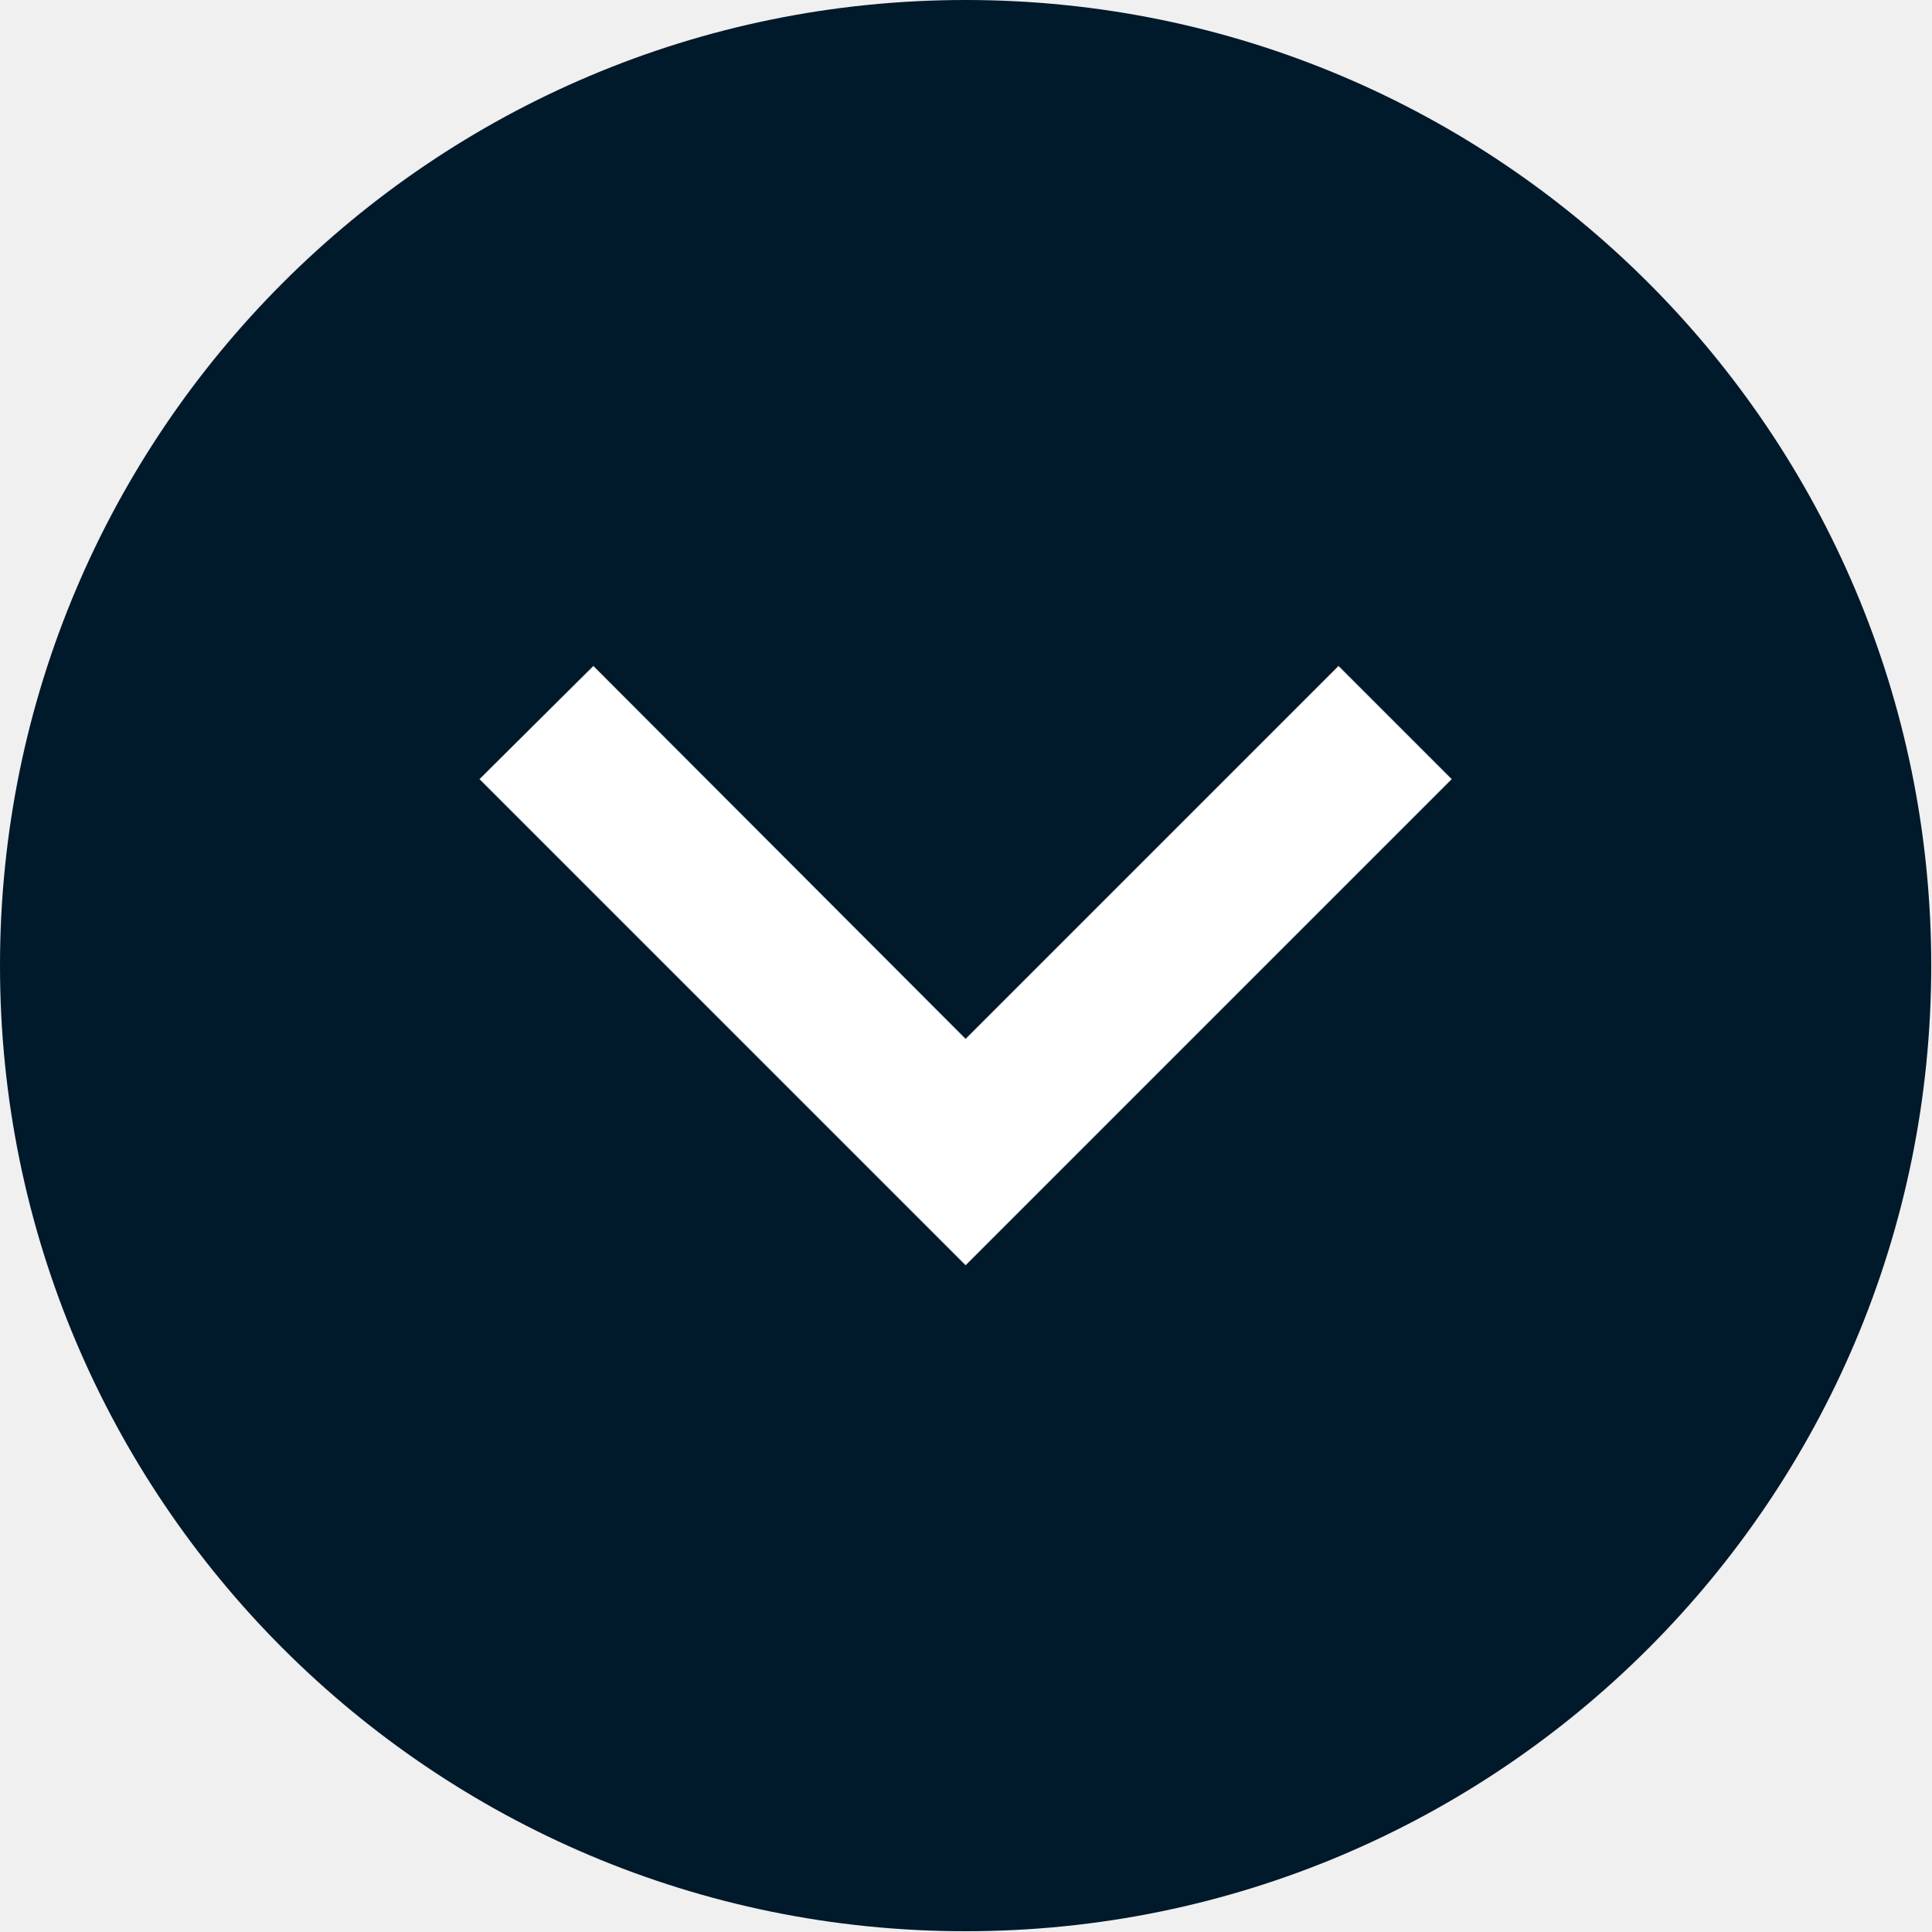
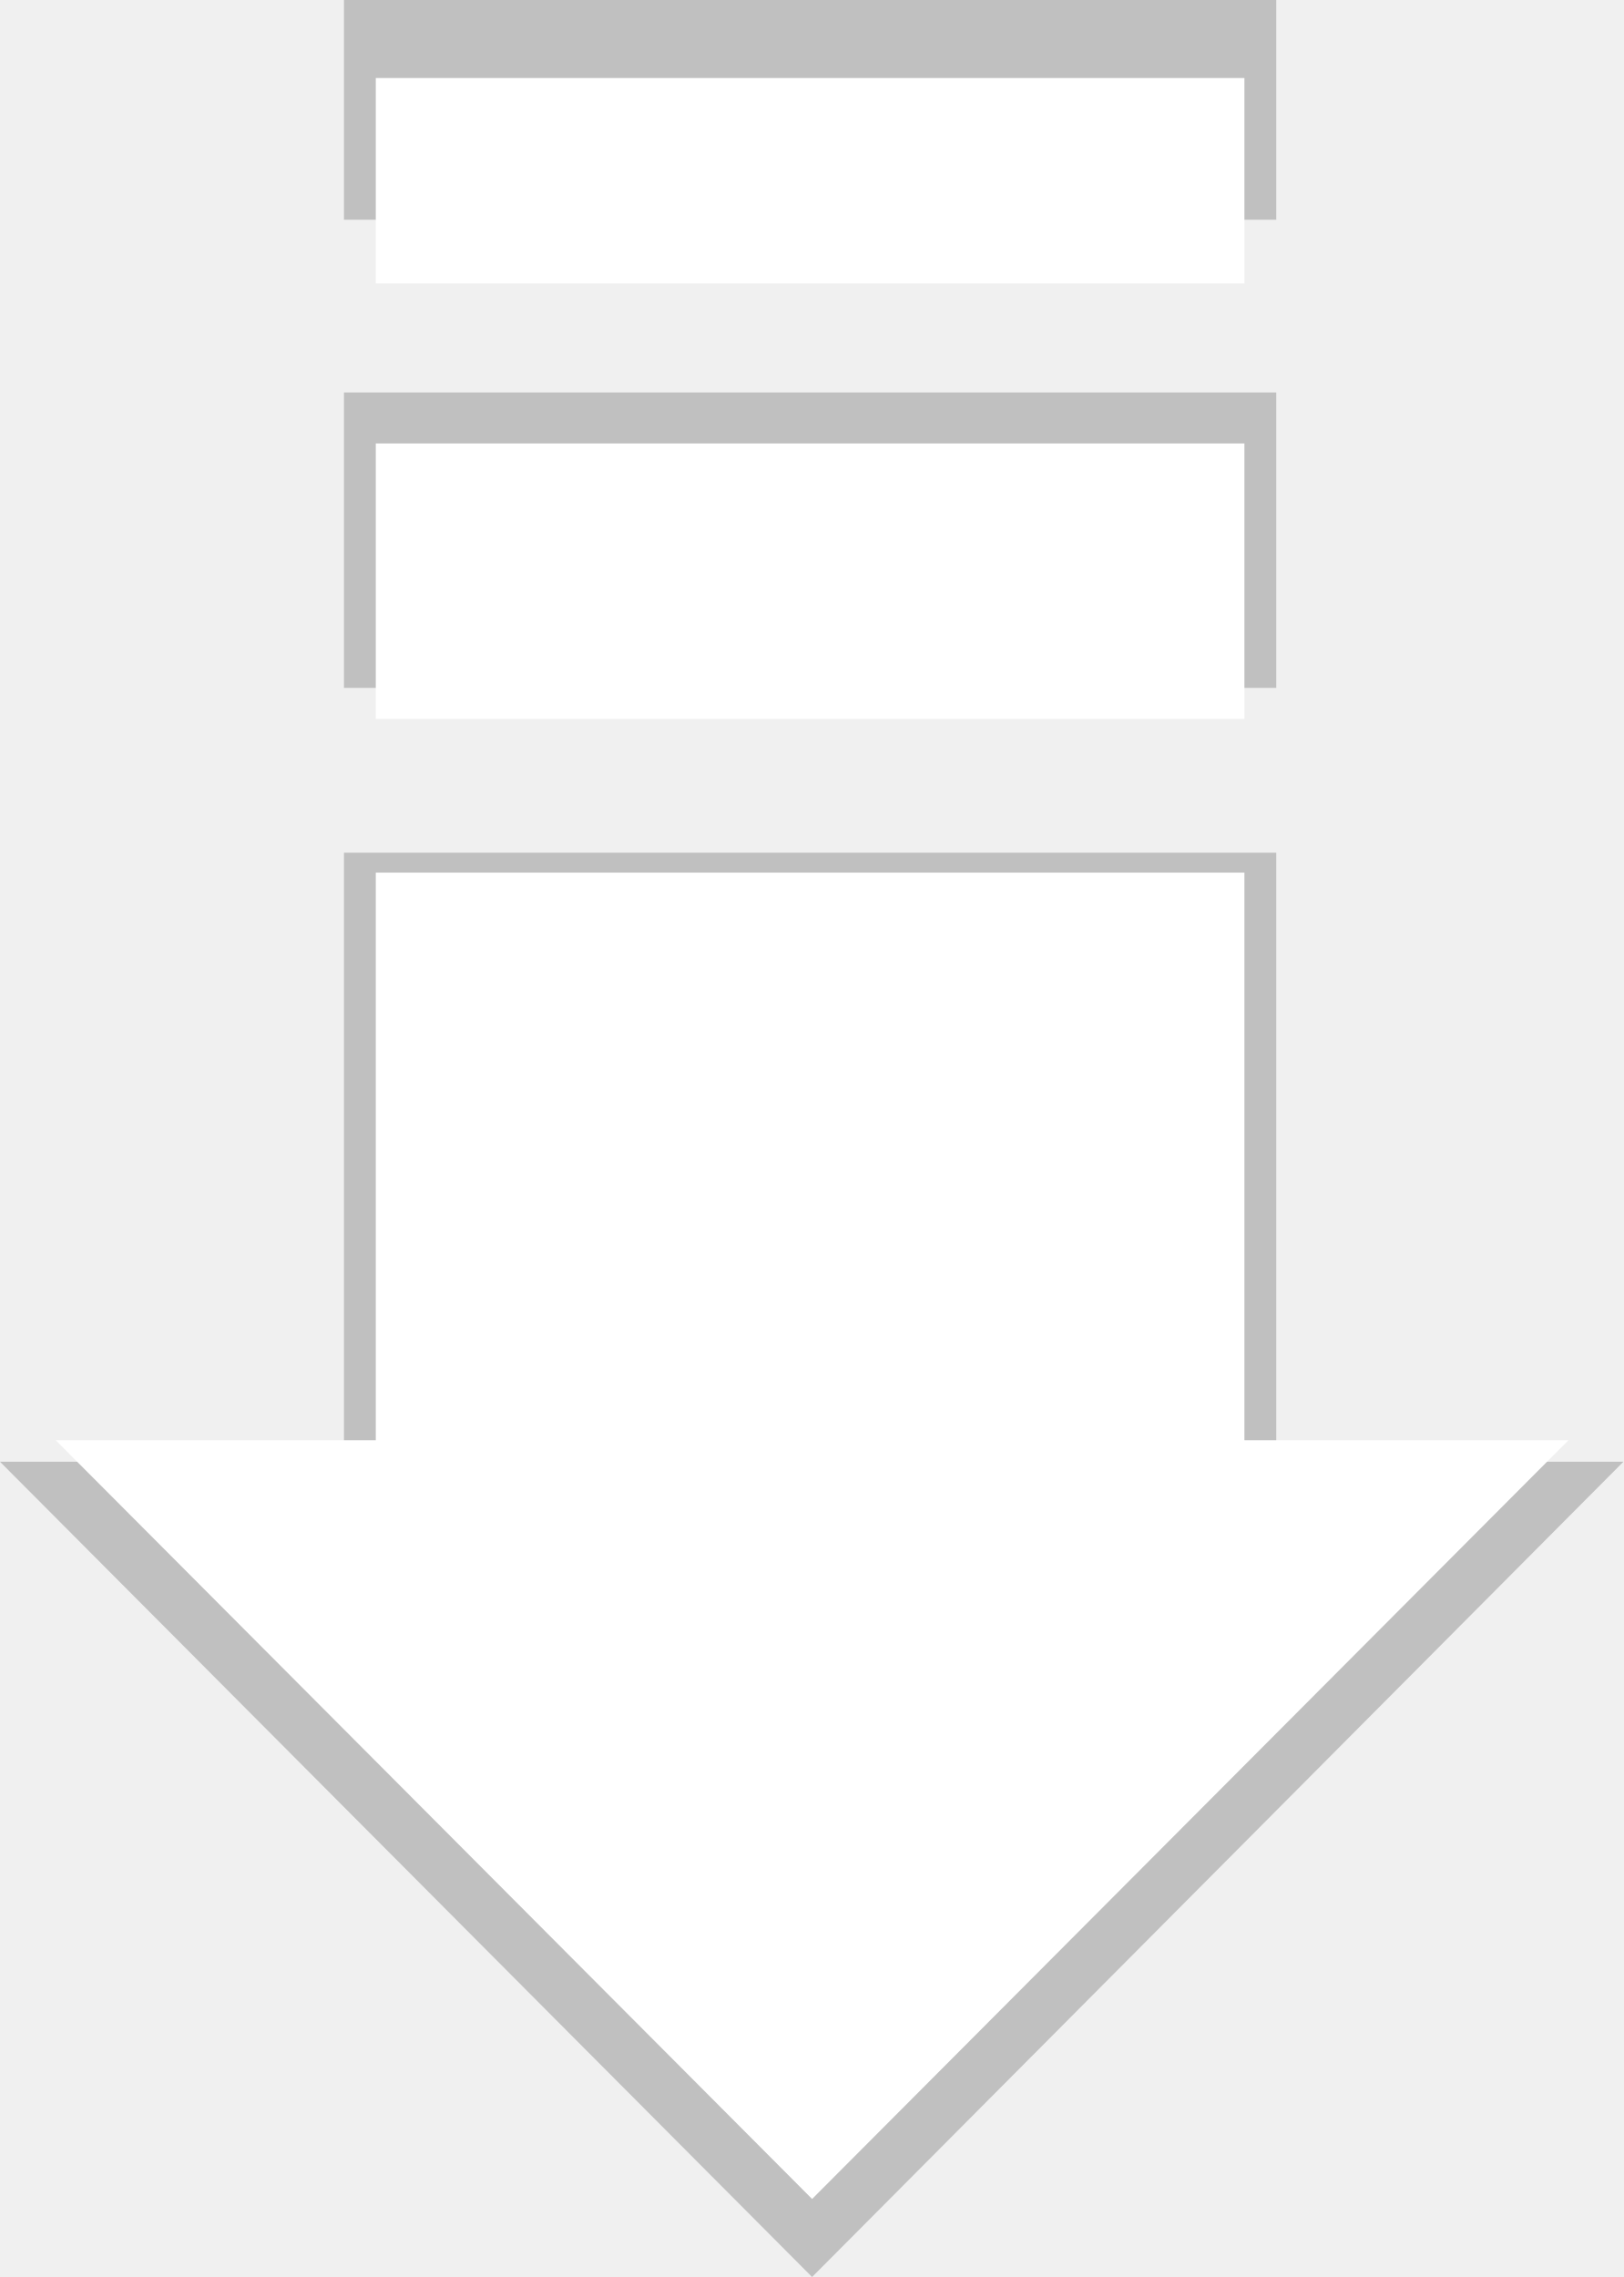
- <svg xmlns="http://www.w3.org/2000/svg" version="1.1" id="Layer_1" x="0px" y="0px" viewBox="0 0 290 290" style="enable-background:new 0 0 290 290;" xml:space="preserve">
+ <svg xmlns="http://www.w3.org/2000/svg" version="1.1" id="Layer_1" x="0px" y="0px" viewBox="0 0 203.9 286" style="enable-background:new 0 0 203.9 286;" xml:space="preserve">
  <style type="text/css">
	.st0{fill:#00192B;}
	.st1{fill:#FFFFFF;}
+ 	.st2{opacity:0.2;}
+ 	.st3{fill-rule:evenodd;clip-rule:evenodd;}
+ 	.st4{fill-rule:evenodd;clip-rule:evenodd;fill:#FFFFFF;}
</style>
-   <circle class="st0" cx="145" cy="145" r="145" />
+   <circle class="st0" cx="-745" cy="-104.9" r="145" />
  <g>
-     <path class="st1" d="M218,117l-17-17l-56,56l-55.9-56L72,117l73,73L218,117z M218,117" />
+     <path class="st1" d="M-213-277.9l-17-17l-56,56l-55.9-56l-17.1,17l73,73L-213-277.9z" />
+   </g>
+   <g class="st2">
+     <polygon class="st3" points="203.9,183.6 102,286 0,183.6 43.2,183.6 43.2,107.1 160.3,107.1 160.3,183.6  " />
+     <rect x="43.2" y="49.3" class="st3" width="117.1" height="37.1" />
+     <rect x="43.2" class="st3" width="117.1" height="27.6" />
+   </g>
+   <g>
+     <polygon class="st4" points="197,180.9 102,276.2 7,180.9 47.2,180.9 47.2,109.6 156.3,109.6 156.3,180.9  " />
+     <rect x="47.2" y="55.7" class="st4" width="109.1" height="34.6" />
+     <rect x="47.2" y="9.8" class="st4" width="109.1" height="25.8" />
  </g>
</svg>
